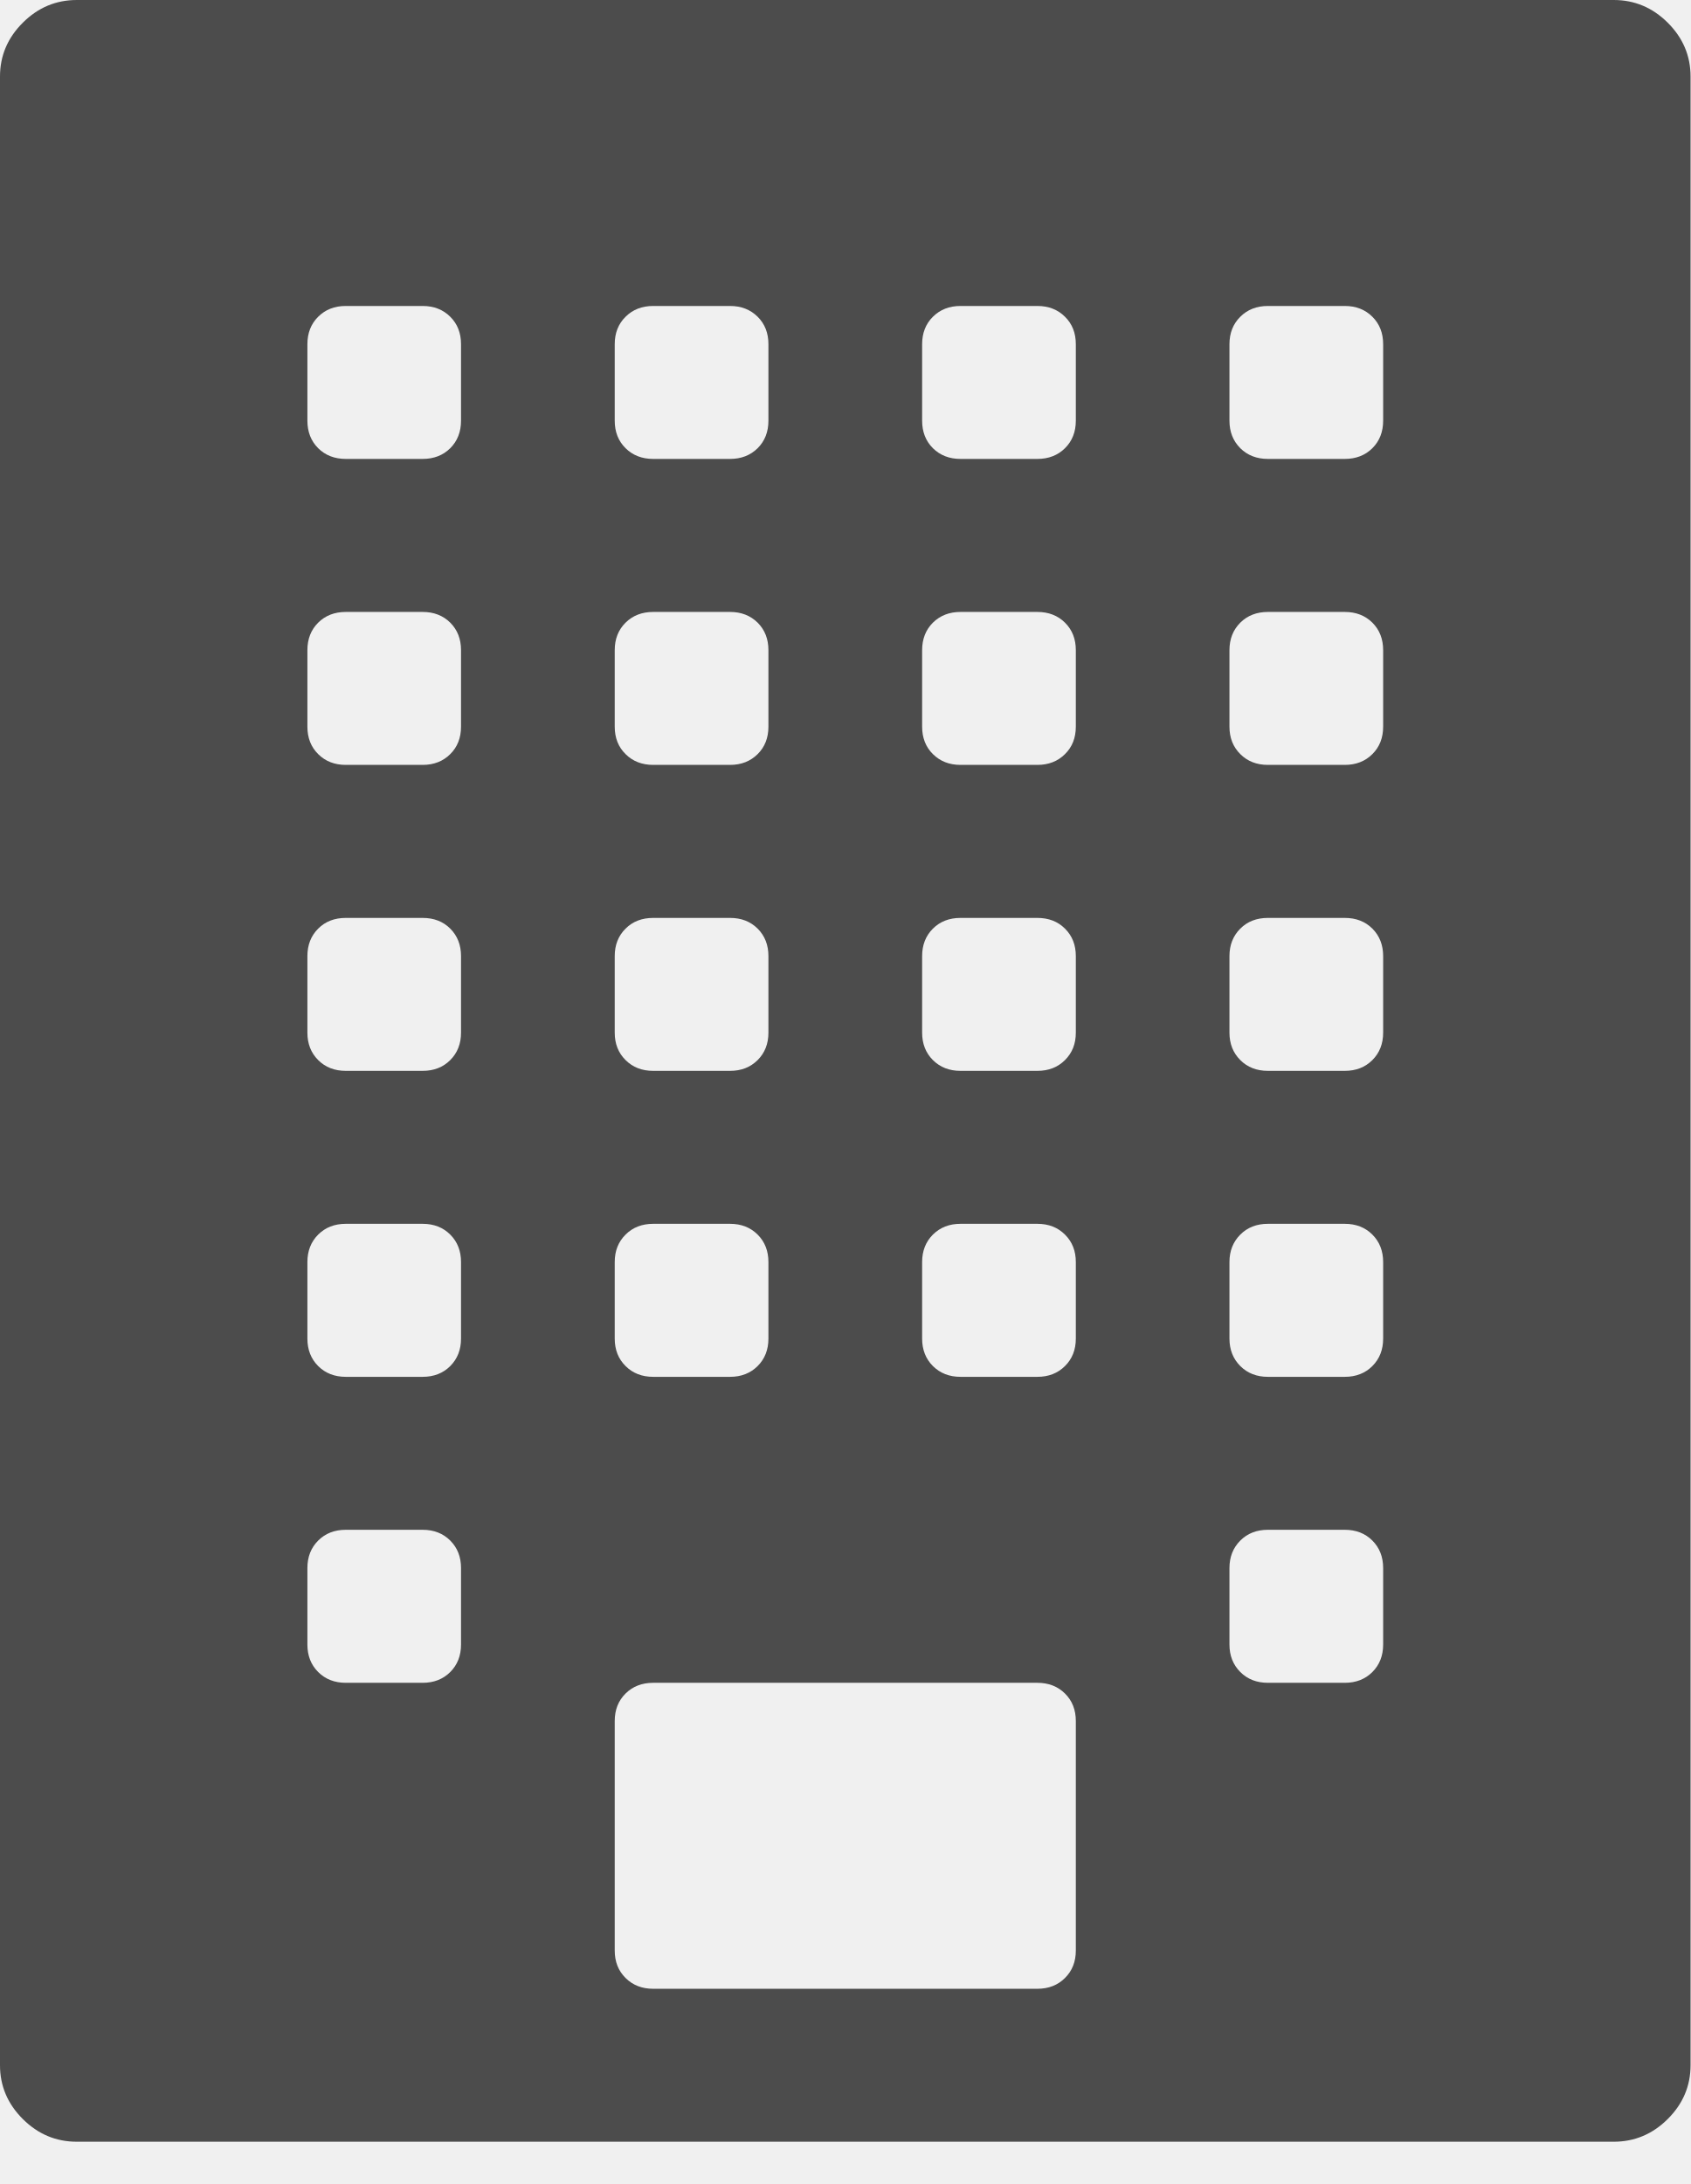
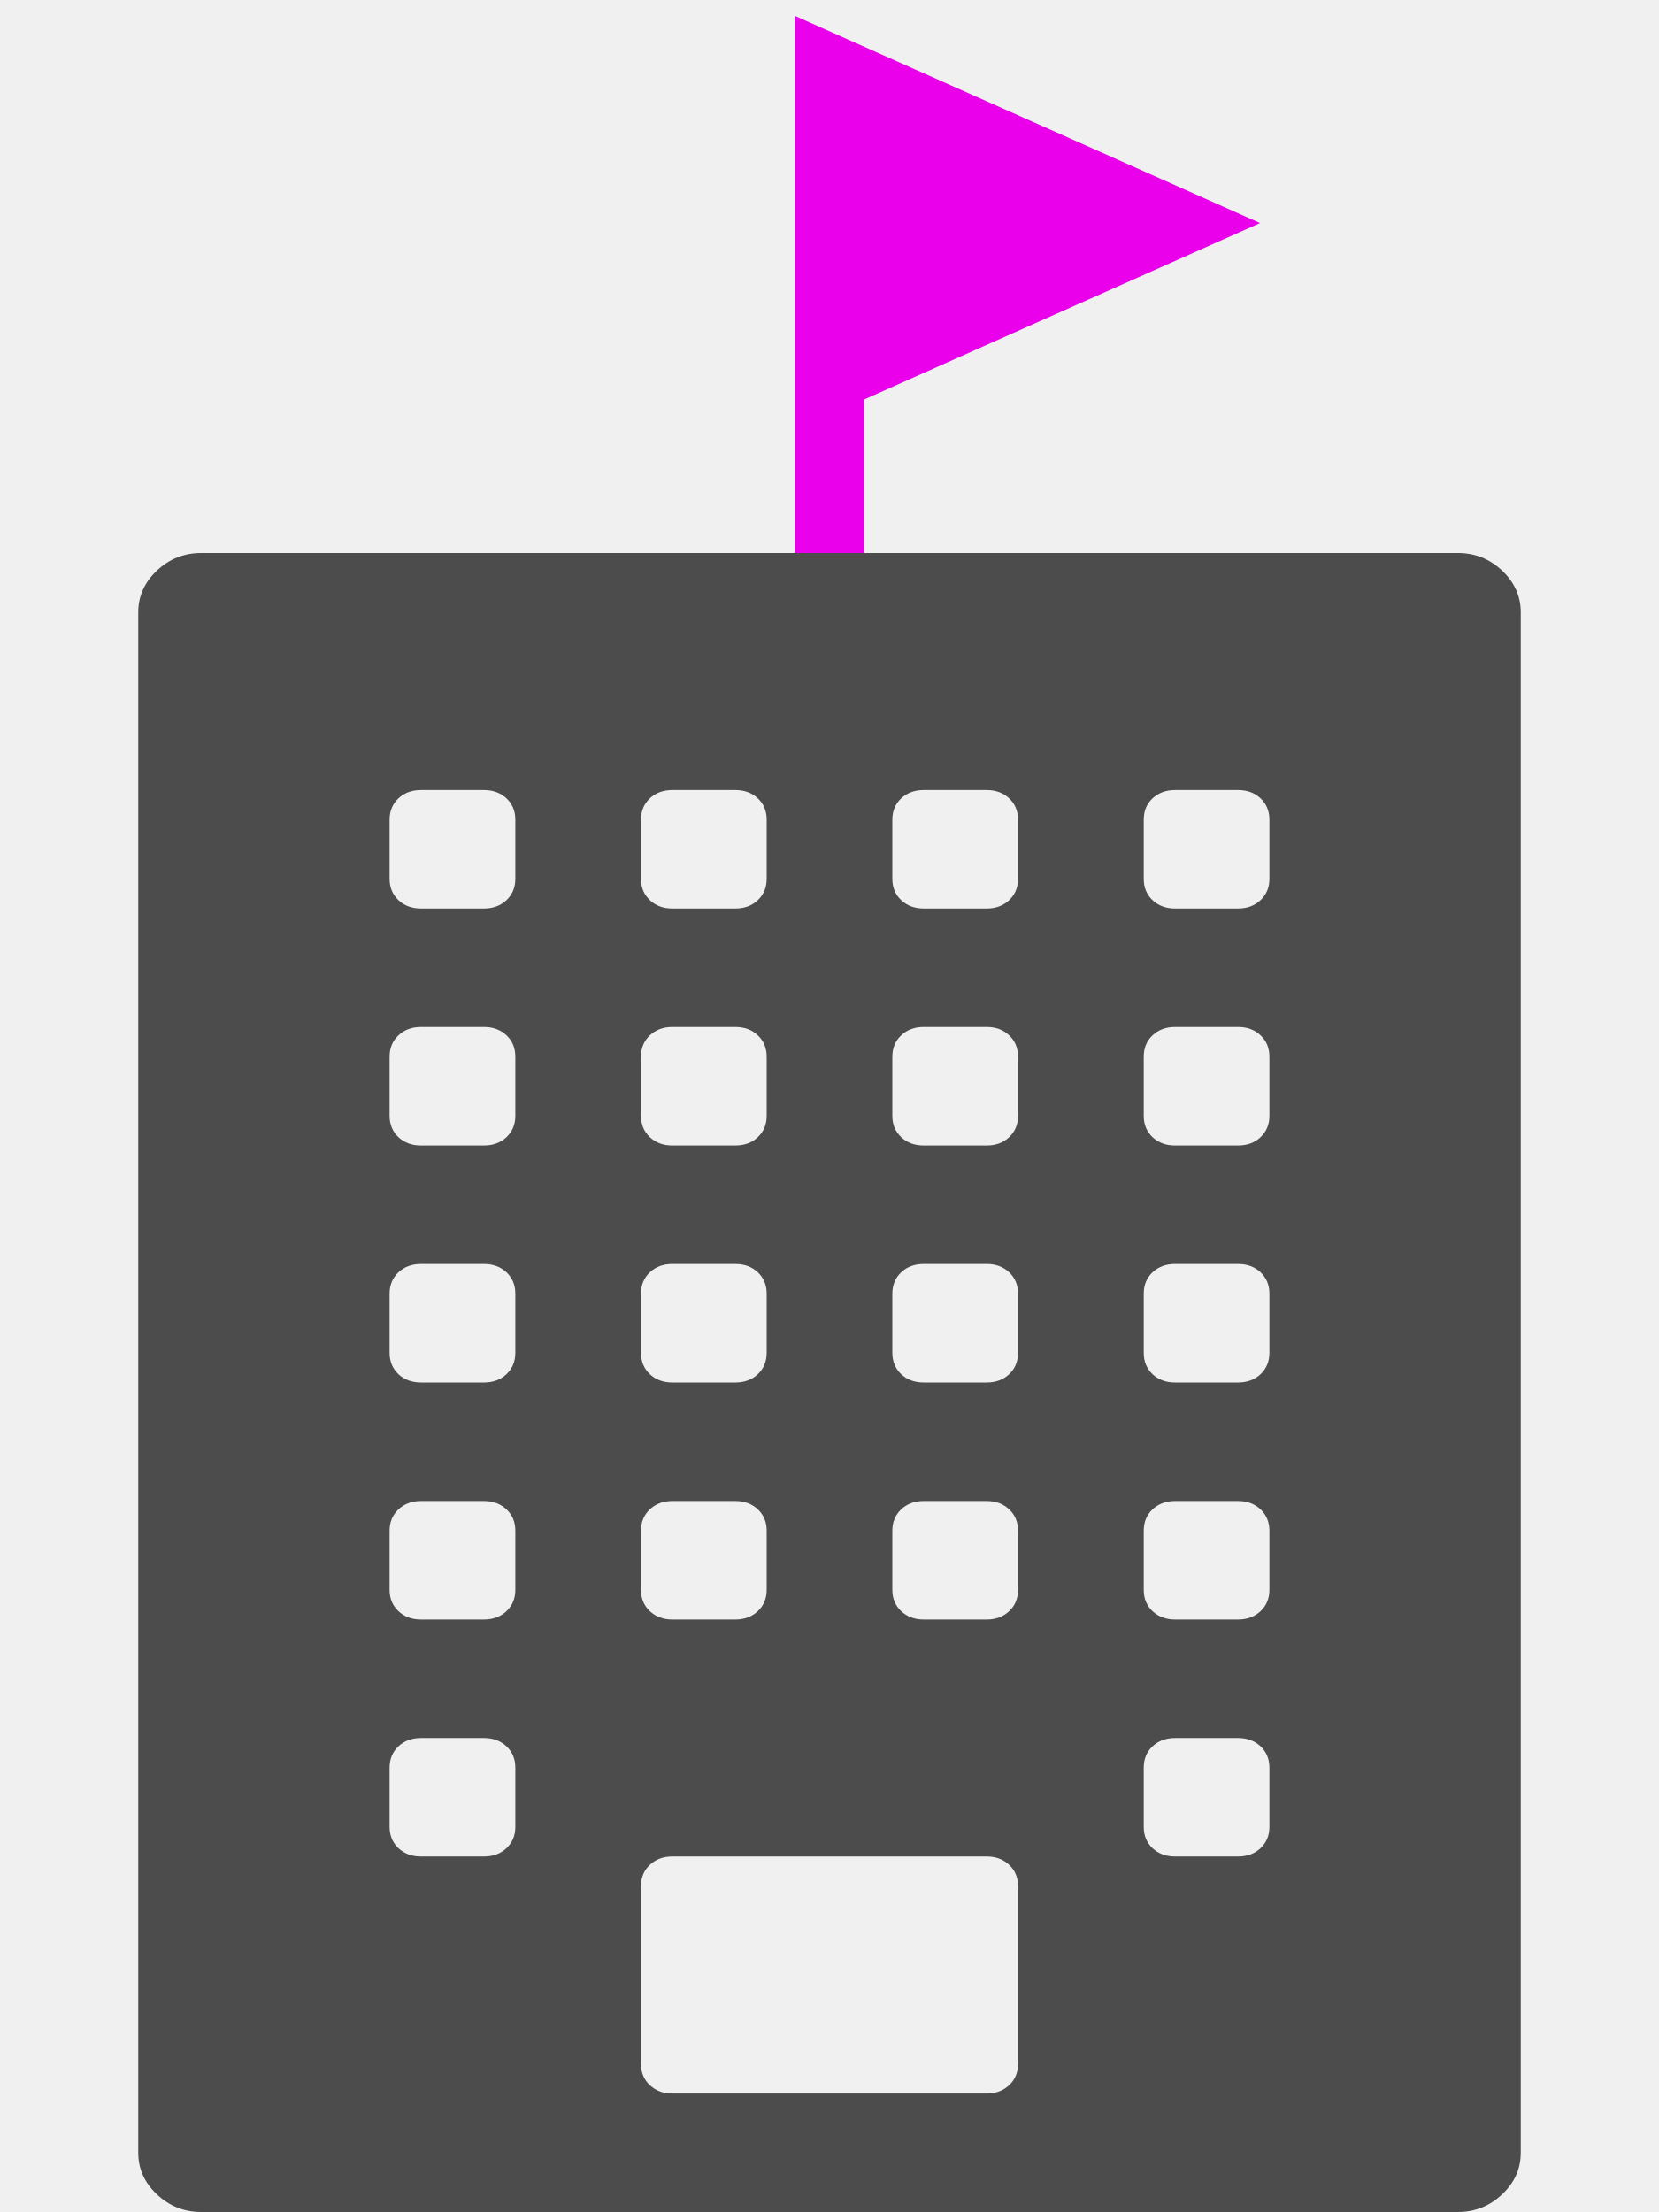
- <svg xmlns="http://www.w3.org/2000/svg" width="24" height="31" viewBox="0 0 24 31" fill="none">
-   <g clip-path="url(#clip0_9058_11409)">
-     <path d="M1.091 0C0.795 0 0.54 0.107 0.324 0.322C0.108 0.537 -7.15256e-07 0.792 -7.15256e-07 1.086V29.314C-7.15256e-07 29.608 0.108 29.863 0.324 30.078C0.54 30.293 0.795 30.4 1.091 30.4H22.909C23.204 30.4 23.46 30.293 23.676 30.078C23.892 29.863 24 29.608 24 29.314V1.086C24 0.792 23.892 0.537 23.676 0.322C23.46 0.107 23.204 0 22.909 0H1.091ZM15.273 4.886V5.971C15.273 6.13 15.222 6.26 15.119 6.362C15.017 6.463 14.886 6.514 14.727 6.514H13.636C13.477 6.514 13.347 6.463 13.244 6.362C13.142 6.26 13.091 6.13 13.091 5.971V4.886C13.091 4.727 13.142 4.597 13.244 4.496C13.347 4.394 13.477 4.343 13.636 4.343H14.727C14.886 4.343 15.017 4.394 15.119 4.496C15.222 4.597 15.273 4.727 15.273 4.886ZM15.273 9.229V10.314C15.273 10.473 15.222 10.603 15.119 10.704C15.017 10.806 14.886 10.857 14.727 10.857H13.636C13.477 10.857 13.347 10.806 13.244 10.704C13.142 10.603 13.091 10.473 13.091 10.314V9.229C13.091 9.07 13.142 8.94 13.244 8.838C13.347 8.737 13.477 8.686 13.636 8.686H14.727C14.886 8.686 15.017 8.737 15.119 8.838C15.222 8.94 15.273 9.07 15.273 9.229ZM15.273 13.571V14.657C15.273 14.816 15.222 14.945 15.119 15.047C15.017 15.149 14.886 15.2 14.727 15.2H13.636C13.477 15.2 13.347 15.149 13.244 15.047C13.142 14.945 13.091 14.816 13.091 14.657V13.571C13.091 13.413 13.142 13.283 13.244 13.181C13.347 13.079 13.477 13.029 13.636 13.029H14.727C14.886 13.029 15.017 13.079 15.119 13.181C15.222 13.283 15.273 13.413 15.273 13.571ZM15.273 17.914V19C15.273 19.158 15.222 19.288 15.119 19.39C15.017 19.492 14.886 19.543 14.727 19.543H13.636C13.477 19.543 13.347 19.492 13.244 19.39C13.142 19.288 13.091 19.158 13.091 19V17.914C13.091 17.756 13.142 17.626 13.244 17.524C13.347 17.422 13.477 17.371 13.636 17.371H14.727C14.886 17.371 15.017 17.422 15.119 17.524C15.222 17.626 15.273 17.756 15.273 17.914ZM17.454 23.343V22.257C17.454 22.099 17.506 21.969 17.608 21.867C17.71 21.765 17.841 21.714 18 21.714H19.091C19.25 21.714 19.381 21.765 19.483 21.867C19.585 21.969 19.636 22.099 19.636 22.257V23.343C19.636 23.501 19.585 23.631 19.483 23.733C19.381 23.835 19.25 23.886 19.091 23.886H18C17.841 23.886 17.71 23.835 17.608 23.733C17.506 23.631 17.454 23.501 17.454 23.343ZM17.454 19V17.914C17.454 17.756 17.506 17.626 17.608 17.524C17.71 17.422 17.841 17.371 18 17.371H19.091C19.25 17.371 19.381 17.422 19.483 17.524C19.585 17.626 19.636 17.756 19.636 17.914V19C19.636 19.158 19.585 19.288 19.483 19.39C19.381 19.492 19.25 19.543 19.091 19.543H18C17.841 19.543 17.71 19.492 17.608 19.39C17.506 19.288 17.454 19.158 17.454 19ZM17.454 14.657V13.571C17.454 13.413 17.506 13.283 17.608 13.181C17.71 13.079 17.841 13.029 18 13.029H19.091C19.25 13.029 19.381 13.079 19.483 13.181C19.585 13.283 19.636 13.413 19.636 13.571V14.657C19.636 14.816 19.585 14.945 19.483 15.047C19.381 15.149 19.25 15.2 19.091 15.2H18C17.841 15.2 17.71 15.149 17.608 15.047C17.506 14.945 17.454 14.816 17.454 14.657ZM17.454 10.314V9.229C17.454 9.07 17.506 8.94 17.608 8.838C17.71 8.737 17.841 8.686 18 8.686H19.091C19.25 8.686 19.381 8.737 19.483 8.838C19.585 8.94 19.636 9.07 19.636 9.229V10.314C19.636 10.473 19.585 10.603 19.483 10.704C19.381 10.806 19.25 10.857 19.091 10.857H18C17.841 10.857 17.71 10.806 17.608 10.704C17.506 10.603 17.454 10.473 17.454 10.314ZM17.454 5.971V4.886C17.454 4.727 17.506 4.597 17.608 4.496C17.71 4.394 17.841 4.343 18 4.343H19.091C19.25 4.343 19.381 4.394 19.483 4.496C19.585 4.597 19.636 4.727 19.636 4.886V5.971C19.636 6.13 19.585 6.26 19.483 6.362C19.381 6.463 19.25 6.514 19.091 6.514H18C17.841 6.514 17.71 6.463 17.608 6.362C17.506 6.26 17.454 6.13 17.454 5.971ZM8.727 27.686V24.429C8.727 24.27 8.778 24.14 8.881 24.038C8.983 23.937 9.114 23.886 9.273 23.886H14.727C14.886 23.886 15.017 23.937 15.119 24.038C15.222 24.14 15.273 24.27 15.273 24.429V27.686C15.273 27.844 15.222 27.974 15.119 28.076C15.017 28.178 14.886 28.229 14.727 28.229H9.273C9.114 28.229 8.983 28.178 8.881 28.076C8.778 27.974 8.727 27.844 8.727 27.686ZM8.727 19V17.914C8.727 17.756 8.778 17.626 8.881 17.524C8.983 17.422 9.114 17.371 9.273 17.371H10.364C10.523 17.371 10.653 17.422 10.756 17.524C10.858 17.626 10.909 17.756 10.909 17.914V19C10.909 19.158 10.858 19.288 10.756 19.39C10.653 19.492 10.523 19.543 10.364 19.543H9.273C9.114 19.543 8.983 19.492 8.881 19.39C8.778 19.288 8.727 19.158 8.727 19ZM8.727 14.657V13.571C8.727 13.413 8.778 13.283 8.881 13.181C8.983 13.079 9.114 13.029 9.273 13.029H10.364C10.523 13.029 10.653 13.079 10.756 13.181C10.858 13.283 10.909 13.413 10.909 13.571V14.657C10.909 14.816 10.858 14.945 10.756 15.047C10.653 15.149 10.523 15.2 10.364 15.2H9.273C9.114 15.2 8.983 15.149 8.881 15.047C8.778 14.945 8.727 14.816 8.727 14.657ZM8.727 10.314V9.229C8.727 9.07 8.778 8.94 8.881 8.838C8.983 8.737 9.114 8.686 9.273 8.686H10.364C10.523 8.686 10.653 8.737 10.756 8.838C10.858 8.94 10.909 9.07 10.909 9.229V10.314C10.909 10.473 10.858 10.603 10.756 10.704C10.653 10.806 10.523 10.857 10.364 10.857H9.273C9.114 10.857 8.983 10.806 8.881 10.704C8.778 10.603 8.727 10.473 8.727 10.314ZM8.727 5.971V4.886C8.727 4.727 8.778 4.597 8.881 4.496C8.983 4.394 9.114 4.343 9.273 4.343H10.364C10.523 4.343 10.653 4.394 10.756 4.496C10.858 4.597 10.909 4.727 10.909 4.886V5.971C10.909 6.13 10.858 6.26 10.756 6.362C10.653 6.463 10.523 6.514 10.364 6.514H9.273C9.114 6.514 8.983 6.463 8.881 6.362C8.778 6.26 8.727 6.13 8.727 5.971ZM4.364 23.343V22.257C4.364 22.099 4.415 21.969 4.517 21.867C4.619 21.765 4.75 21.714 4.909 21.714H6C6.159 21.714 6.29 21.765 6.392 21.867C6.494 21.969 6.545 22.099 6.545 22.257V23.343C6.545 23.501 6.494 23.631 6.392 23.733C6.29 23.835 6.159 23.886 6 23.886H4.909C4.75 23.886 4.619 23.835 4.517 23.733C4.415 23.631 4.364 23.501 4.364 23.343ZM4.364 19V17.914C4.364 17.756 4.415 17.626 4.517 17.524C4.619 17.422 4.75 17.371 4.909 17.371H6C6.159 17.371 6.29 17.422 6.392 17.524C6.494 17.626 6.545 17.756 6.545 17.914V19C6.545 19.158 6.494 19.288 6.392 19.39C6.29 19.492 6.159 19.543 6 19.543H4.909C4.75 19.543 4.619 19.492 4.517 19.39C4.415 19.288 4.364 19.158 4.364 19ZM4.364 14.657V13.571C4.364 13.413 4.415 13.283 4.517 13.181C4.619 13.079 4.75 13.029 4.909 13.029H6C6.159 13.029 6.29 13.079 6.392 13.181C6.494 13.283 6.545 13.413 6.545 13.571V14.657C6.545 14.816 6.494 14.945 6.392 15.047C6.29 15.149 6.159 15.2 6 15.2H4.909C4.75 15.2 4.619 15.149 4.517 15.047C4.415 14.945 4.364 14.816 4.364 14.657ZM4.364 10.314V9.229C4.364 9.07 4.415 8.94 4.517 8.838C4.619 8.737 4.75 8.686 4.909 8.686H6C6.159 8.686 6.29 8.737 6.392 8.838C6.494 8.94 6.545 9.07 6.545 9.229V10.314C6.545 10.473 6.494 10.603 6.392 10.704C6.29 10.806 6.159 10.857 6 10.857H4.909C4.75 10.857 4.619 10.806 4.517 10.704C4.415 10.603 4.364 10.473 4.364 10.314ZM4.364 5.971V4.886C4.364 4.727 4.415 4.597 4.517 4.496C4.619 4.394 4.75 4.343 4.909 4.343H6C6.159 4.343 6.29 4.394 6.392 4.496C6.494 4.597 6.545 4.727 6.545 4.886V5.971C6.545 6.13 6.494 6.26 6.392 6.362C6.29 6.463 6.159 6.514 6 6.514H4.909C4.75 6.514 4.619 6.463 4.517 6.362C4.415 6.26 4.364 6.13 4.364 5.971Z" fill="#4C4C4C" />
-   </g>
-   <defs>
-     <clipPath id="clip0_9058_11409">
-       <rect width="24" height="30.4" fill="white" transform="matrix(-1 0 0 1 24 0)" />
-     </clipPath>
-   </defs>
+ <svg xmlns="http://www.w3.org/2000/svg" width="24" height="32" viewBox="0 0 24 32" fill="none">
+   <path d="M17 3.227L12 1V5.455L17 3.227Z" fill="#EB00EB" />
+   <path d="M12 8V5.455M12 5.455V1L17 3.227L12 5.455Z" stroke="#EB00EB" />
+   <path d="M21.091 8C21.337 8 21.55 8.085 21.73 8.254C21.91 8.424 22 8.625 22 8.857V31.143C22 31.375 21.91 31.576 21.73 31.745C21.55 31.915 21.337 32 21.091 32H2.909C2.663 32 2.45 31.915 2.27 31.745C2.09 31.576 2 31.375 2 31.143V8.857C2 8.625 2.09 8.424 2.27 8.254C2.45 8.085 2.663 8 2.909 8H21.091ZM9.273 11.857V12.714C9.273 12.839 9.315 12.942 9.401 13.022C9.486 13.103 9.595 13.143 9.727 13.143H10.636C10.769 13.143 10.878 13.103 10.963 13.022C11.048 12.942 11.091 12.839 11.091 12.714V11.857C11.091 11.732 11.048 11.63 10.963 11.549C10.878 11.469 10.769 11.429 10.636 11.429H9.727C9.595 11.429 9.486 11.469 9.401 11.549C9.315 11.63 9.273 11.732 9.273 11.857ZM9.273 15.286V16.143C9.273 16.268 9.315 16.37 9.401 16.451C9.486 16.531 9.595 16.571 9.727 16.571H10.636C10.769 16.571 10.878 16.531 10.963 16.451C11.048 16.37 11.091 16.268 11.091 16.143V15.286C11.091 15.161 11.048 15.058 10.963 14.978C10.878 14.897 10.769 14.857 10.636 14.857H9.727C9.595 14.857 9.486 14.897 9.401 14.978C9.315 15.058 9.273 15.161 9.273 15.286ZM9.273 18.714V19.571C9.273 19.696 9.315 19.799 9.401 19.88C9.486 19.96 9.595 20 9.727 20H10.636C10.769 20 10.878 19.96 10.963 19.88C11.048 19.799 11.091 19.696 11.091 19.571V18.714C11.091 18.589 11.048 18.487 10.963 18.406C10.878 18.326 10.769 18.286 10.636 18.286H9.727C9.595 18.286 9.486 18.326 9.401 18.406C9.315 18.487 9.273 18.589 9.273 18.714ZM9.273 22.143V23C9.273 23.125 9.315 23.228 9.401 23.308C9.486 23.388 9.595 23.429 9.727 23.429H10.636C10.769 23.429 10.878 23.388 10.963 23.308C11.048 23.228 11.091 23.125 11.091 23V22.143C11.091 22.018 11.048 21.915 10.963 21.835C10.878 21.755 10.769 21.714 10.636 21.714H9.727C9.595 21.714 9.486 21.755 9.401 21.835C9.315 21.915 9.273 22.018 9.273 22.143ZM7.455 26.429V25.571C7.455 25.446 7.412 25.344 7.327 25.263C7.241 25.183 7.133 25.143 7 25.143H6.091C5.958 25.143 5.849 25.183 5.764 25.263C5.679 25.344 5.636 25.446 5.636 25.571V26.429C5.636 26.554 5.679 26.656 5.764 26.737C5.849 26.817 5.958 26.857 6.091 26.857H7C7.133 26.857 7.241 26.817 7.327 26.737C7.412 26.656 7.455 26.554 7.455 26.429ZM7.455 23V22.143C7.455 22.018 7.412 21.915 7.327 21.835C7.241 21.755 7.133 21.714 7 21.714H6.091C5.958 21.714 5.849 21.755 5.764 21.835C5.679 21.915 5.636 22.018 5.636 22.143V23C5.636 23.125 5.679 23.228 5.764 23.308C5.849 23.388 5.958 23.429 6.091 23.429H7C7.133 23.429 7.241 23.388 7.327 23.308C7.412 23.228 7.455 23.125 7.455 23ZM7.455 19.571V18.714C7.455 18.589 7.412 18.487 7.327 18.406C7.241 18.326 7.133 18.286 7 18.286H6.091C5.958 18.286 5.849 18.326 5.764 18.406C5.679 18.487 5.636 18.589 5.636 18.714V19.571C5.636 19.696 5.679 19.799 5.764 19.88C5.849 19.96 5.958 20 6.091 20H7C7.133 20 7.241 19.96 7.327 19.88C7.412 19.799 7.455 19.696 7.455 19.571ZM7.455 16.143V15.286C7.455 15.161 7.412 15.058 7.327 14.978C7.241 14.897 7.133 14.857 7 14.857H6.091C5.958 14.857 5.849 14.897 5.764 14.978C5.679 15.058 5.636 15.161 5.636 15.286V16.143C5.636 16.268 5.679 16.37 5.764 16.451C5.849 16.531 5.958 16.571 6.091 16.571H7C7.133 16.571 7.241 16.531 7.327 16.451C7.412 16.37 7.455 16.268 7.455 16.143ZM7.455 12.714V11.857C7.455 11.732 7.412 11.63 7.327 11.549C7.241 11.469 7.133 11.429 7 11.429H6.091C5.958 11.429 5.849 11.469 5.764 11.549C5.679 11.63 5.636 11.732 5.636 11.857V12.714C5.636 12.839 5.679 12.942 5.764 13.022C5.849 13.103 5.958 13.143 6.091 13.143H7C7.133 13.143 7.241 13.103 7.327 13.022C7.412 12.942 7.455 12.839 7.455 12.714ZM14.727 29.857V27.286C14.727 27.161 14.685 27.058 14.599 26.978C14.514 26.897 14.405 26.857 14.273 26.857H9.727C9.595 26.857 9.486 26.897 9.401 26.978C9.315 27.058 9.273 27.161 9.273 27.286V29.857C9.273 29.982 9.315 30.085 9.401 30.165C9.486 30.245 9.595 30.286 9.727 30.286H14.273C14.405 30.286 14.514 30.245 14.599 30.165C14.685 30.085 14.727 29.982 14.727 29.857ZM14.727 23V22.143C14.727 22.018 14.685 21.915 14.599 21.835C14.514 21.755 14.405 21.714 14.273 21.714H13.364C13.231 21.714 13.122 21.755 13.037 21.835C12.952 21.915 12.909 22.018 12.909 22.143V23C12.909 23.125 12.952 23.228 13.037 23.308C13.122 23.388 13.231 23.429 13.364 23.429H14.273C14.405 23.429 14.514 23.388 14.599 23.308C14.685 23.228 14.727 23.125 14.727 23ZM14.727 19.571V18.714C14.727 18.589 14.685 18.487 14.599 18.406C14.514 18.326 14.405 18.286 14.273 18.286H13.364C13.231 18.286 13.122 18.326 13.037 18.406C12.952 18.487 12.909 18.589 12.909 18.714V19.571C12.909 19.696 12.952 19.799 13.037 19.88C13.122 19.96 13.231 20 13.364 20H14.273C14.405 20 14.514 19.96 14.599 19.88C14.685 19.799 14.727 19.696 14.727 19.571ZM14.727 16.143V15.286C14.727 15.161 14.685 15.058 14.599 14.978C14.514 14.897 14.405 14.857 14.273 14.857H13.364C13.231 14.857 13.122 14.897 13.037 14.978C12.952 15.058 12.909 15.161 12.909 15.286V16.143C12.909 16.268 12.952 16.37 13.037 16.451C13.122 16.531 13.231 16.571 13.364 16.571H14.273C14.405 16.571 14.514 16.531 14.599 16.451C14.685 16.37 14.727 16.268 14.727 16.143ZM14.727 12.714V11.857C14.727 11.732 14.685 11.63 14.599 11.549C14.514 11.469 14.405 11.429 14.273 11.429H13.364C13.231 11.429 13.122 11.469 13.037 11.549C12.952 11.63 12.909 11.732 12.909 11.857V12.714C12.909 12.839 12.952 12.942 13.037 13.022C13.122 13.103 13.231 13.143 13.364 13.143H14.273C14.405 13.143 14.514 13.103 14.599 13.022C14.685 12.942 14.727 12.839 14.727 12.714ZM18.364 26.429V25.571C18.364 25.446 18.321 25.344 18.236 25.263C18.151 25.183 18.042 25.143 17.909 25.143H17C16.867 25.143 16.759 25.183 16.673 25.263C16.588 25.344 16.546 25.446 16.546 25.571V26.429C16.546 26.554 16.588 26.656 16.673 26.737C16.759 26.817 16.867 26.857 17 26.857H17.909C18.042 26.857 18.151 26.817 18.236 26.737C18.321 26.656 18.364 26.554 18.364 26.429ZM18.364 23V22.143C18.364 22.018 18.321 21.915 18.236 21.835C18.151 21.755 18.042 21.714 17.909 21.714H17C16.867 21.714 16.759 21.755 16.673 21.835C16.588 21.915 16.546 22.018 16.546 22.143V23C16.546 23.125 16.588 23.228 16.673 23.308C16.759 23.388 16.867 23.429 17 23.429H17.909C18.042 23.429 18.151 23.388 18.236 23.308C18.321 23.228 18.364 23.125 18.364 23ZM18.364 19.571V18.714C18.364 18.589 18.321 18.487 18.236 18.406C18.151 18.326 18.042 18.286 17.909 18.286H17C16.867 18.286 16.759 18.326 16.673 18.406C16.588 18.487 16.546 18.589 16.546 18.714V19.571C16.546 19.696 16.588 19.799 16.673 19.88C16.759 19.96 16.867 20 17 20H17.909C18.042 20 18.151 19.96 18.236 19.88C18.321 19.799 18.364 19.696 18.364 19.571ZM18.364 16.143V15.286C18.364 15.161 18.321 15.058 18.236 14.978C18.151 14.897 18.042 14.857 17.909 14.857H17C16.867 14.857 16.759 14.897 16.673 14.978C16.588 15.058 16.546 15.161 16.546 15.286V16.143C16.546 16.268 16.588 16.37 16.673 16.451C16.759 16.531 16.867 16.571 17 16.571H17.909C18.042 16.571 18.151 16.531 18.236 16.451C18.321 16.37 18.364 16.268 18.364 16.143ZM18.364 12.714V11.857C18.364 11.732 18.321 11.63 18.236 11.549C18.151 11.469 18.042 11.429 17.909 11.429H17C16.867 11.429 16.759 11.469 16.673 11.549C16.588 11.63 16.546 11.732 16.546 11.857V12.714C16.546 12.839 16.588 12.942 16.673 13.022C16.759 13.103 16.867 13.143 17 13.143H17.909C18.042 13.143 18.151 13.103 18.236 13.022C18.321 12.942 18.364 12.839 18.364 12.714Z" fill="#4C4C4C" />
</svg>
